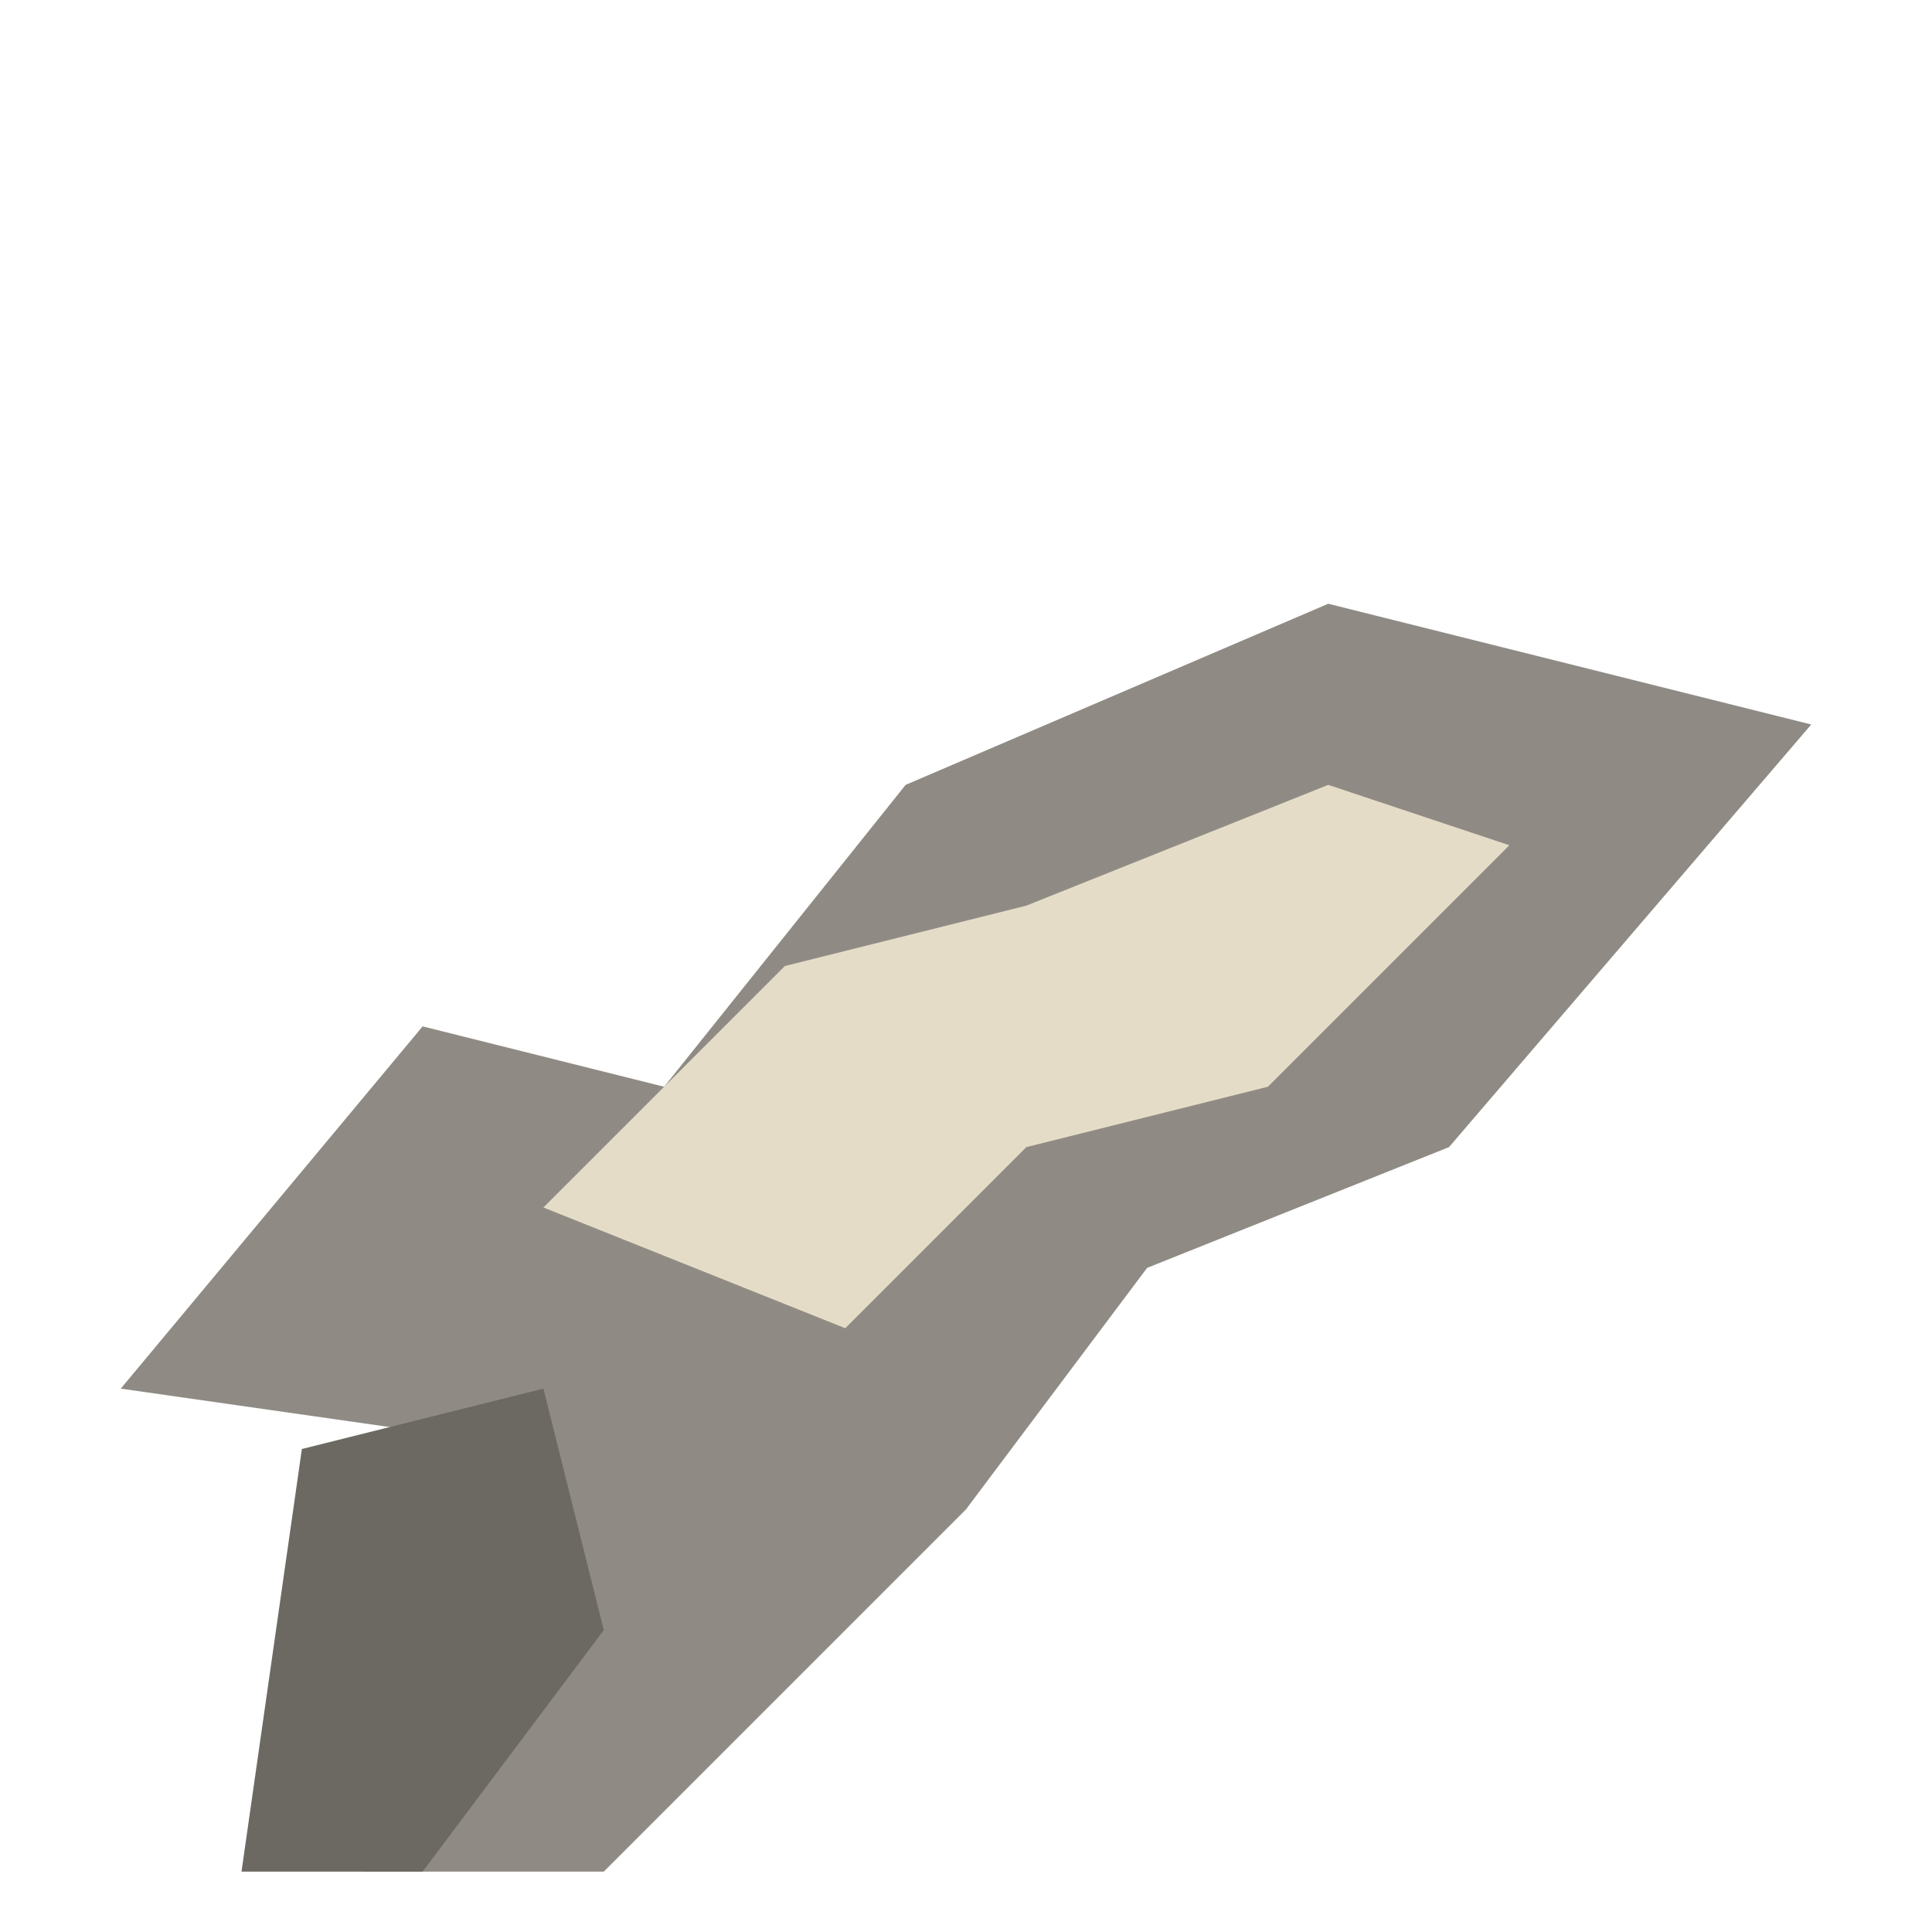
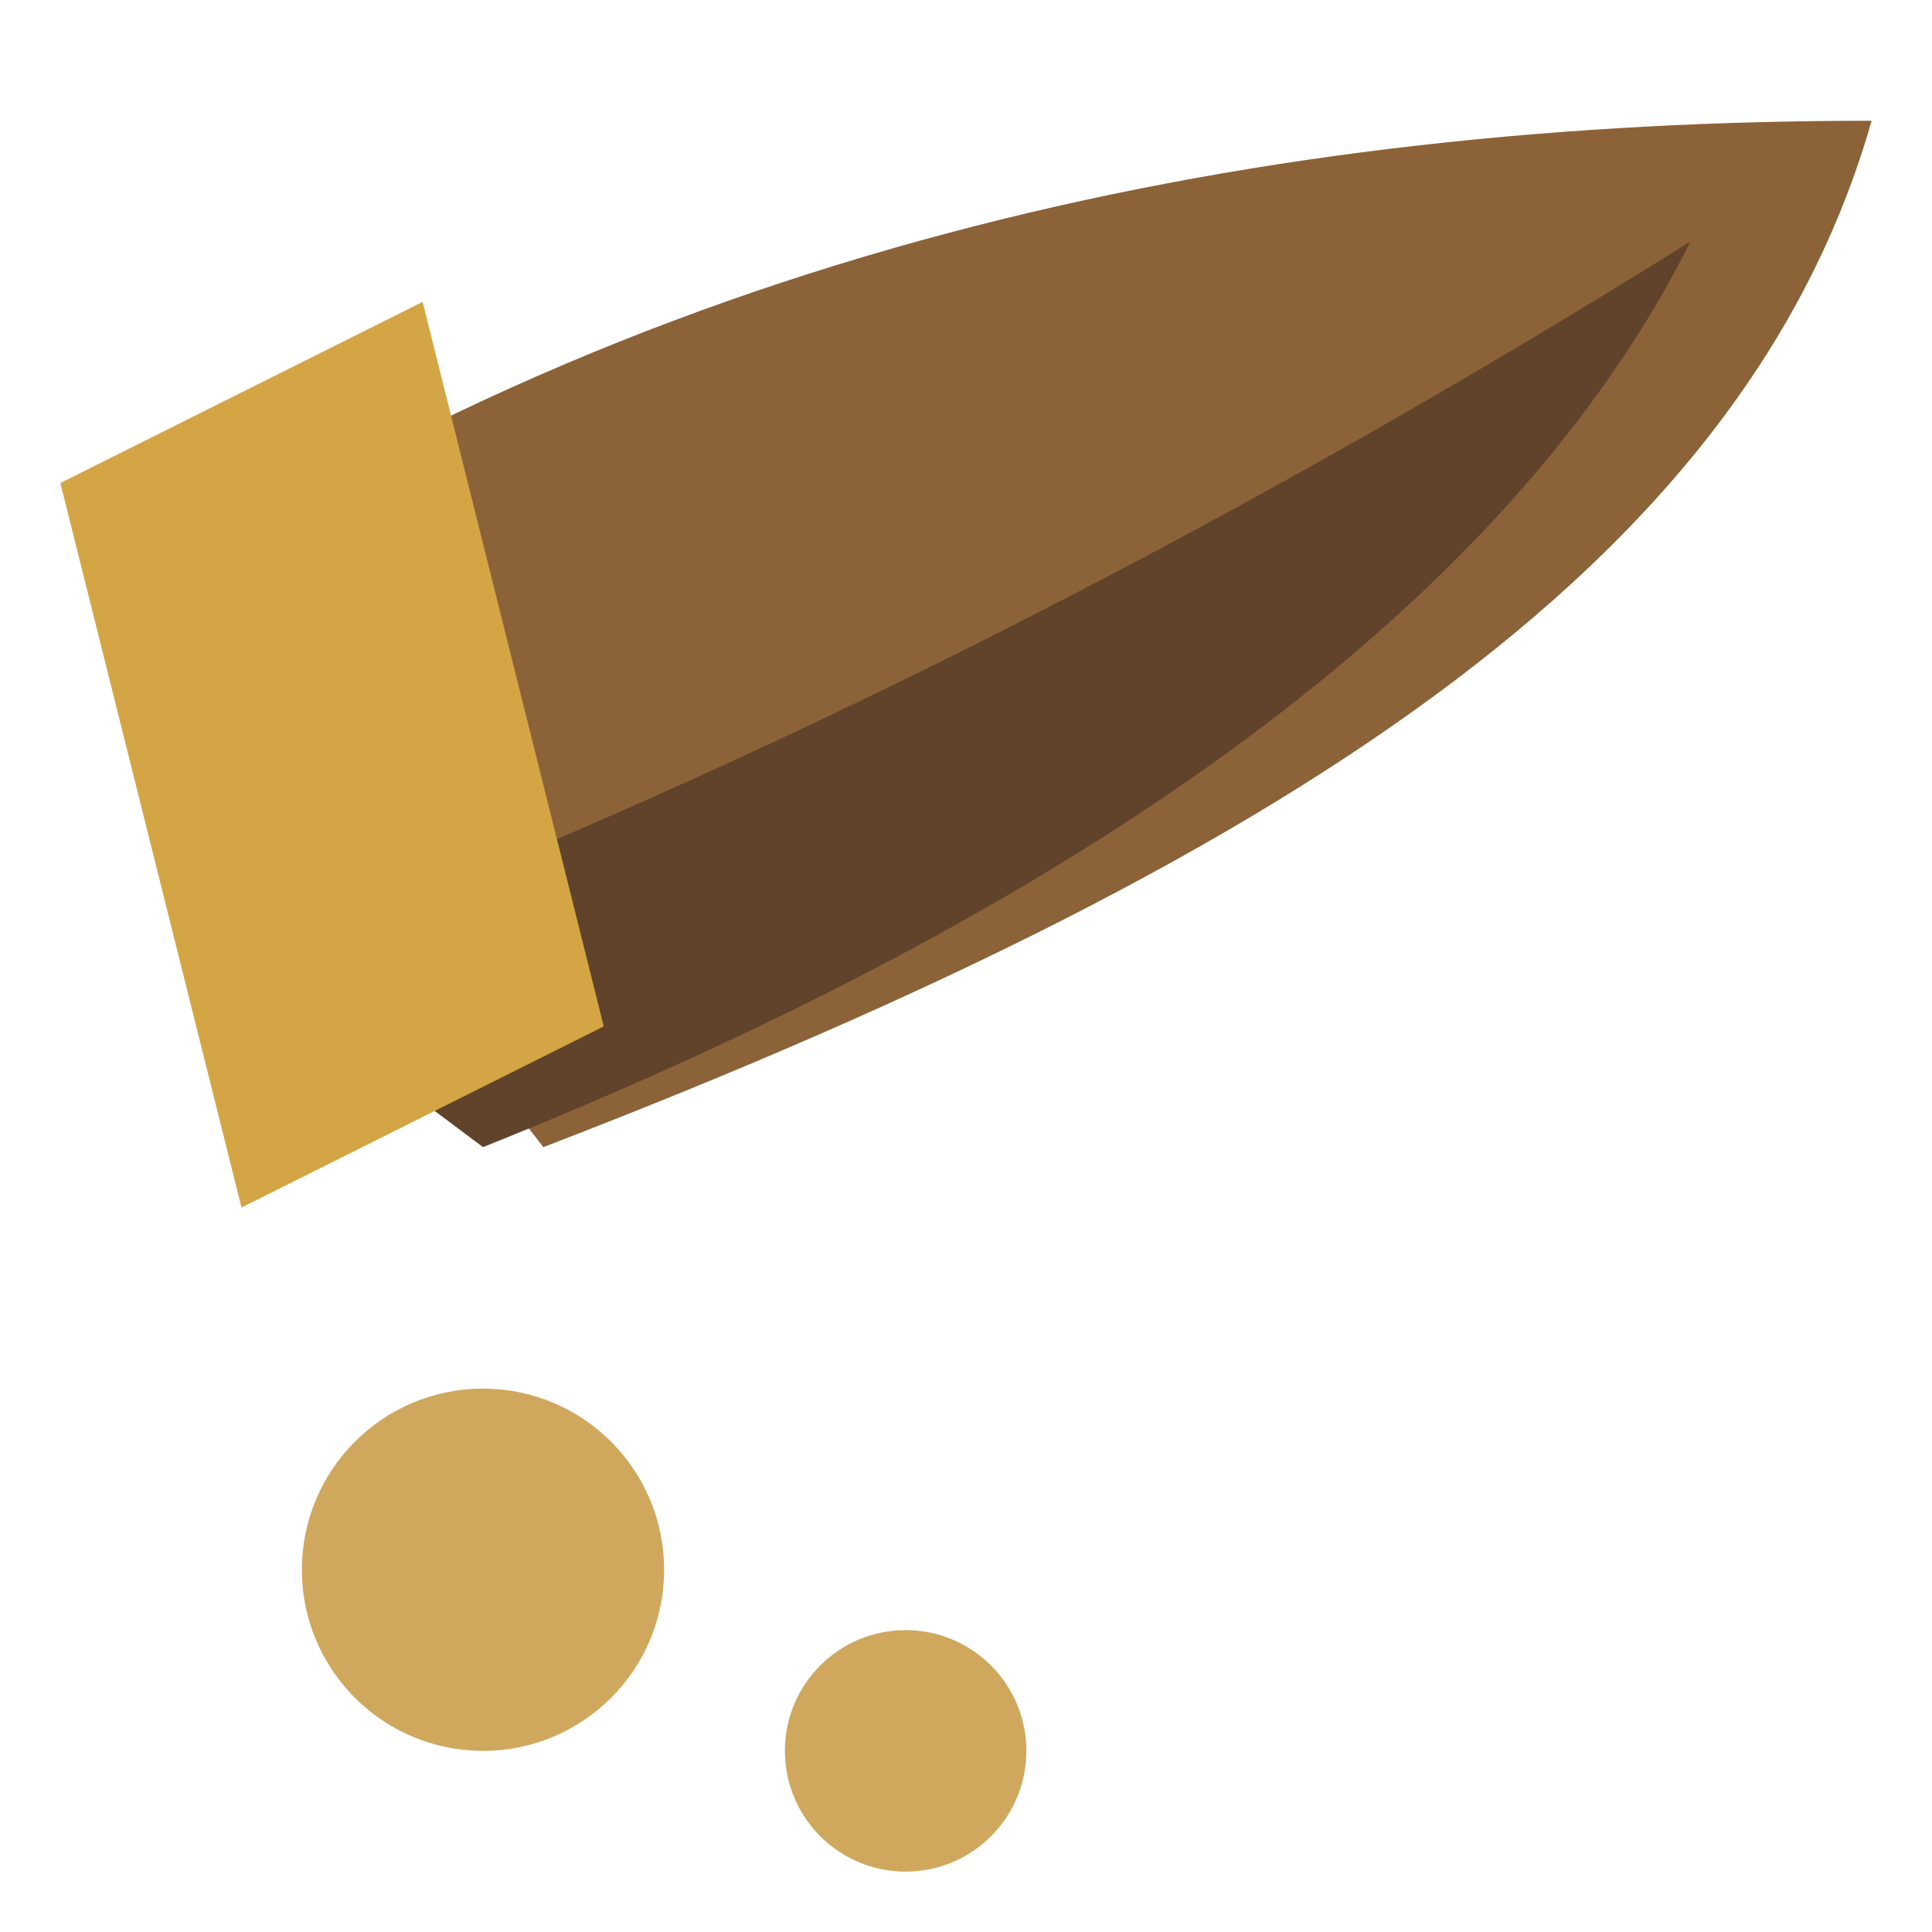
<svg xmlns="http://www.w3.org/2000/svg" width="32" height="32" viewBox="0 0 32 32">
-   <polygon points="2,23 7,17 11,18 15,13 22,10 30,12 24,19 19,21 16,25 10,31 6,31 9,24" fill="#8f8b84" />
-   <polygon points="9,20 13,16 17,15 22,13 25,14 21,18 17,19 14,22" fill="#e4dcc6" />
-   <polygon points="5,24 9,23 10,27 7,31 4,31" fill="#6c6963" />
+   <path d="M2 10C11 4 21 2 31 2C29 9 22 14 9 19Z" fill="#8c6238" />
+   <path d="M4 16C12 13 20 9 28 4C25 10 18 15 8 19Z" fill="#60432a" />
+   <polygon points="1,8 7,5 10,17 4,20" fill="#d4a544" />
+   <circle cx="8" cy="26" r="3" fill="#cfa85e" />
+   <circle cx="15" cy="29" r="2" fill="#cfa85e" />
</svg>
